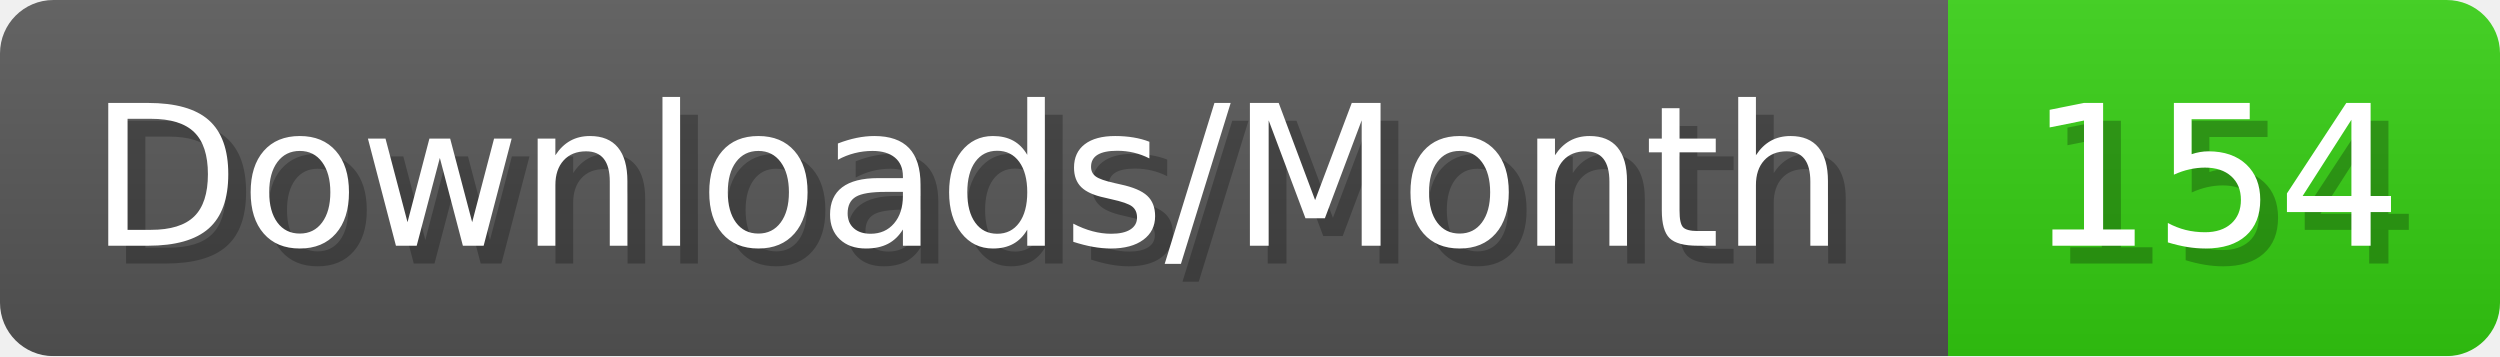
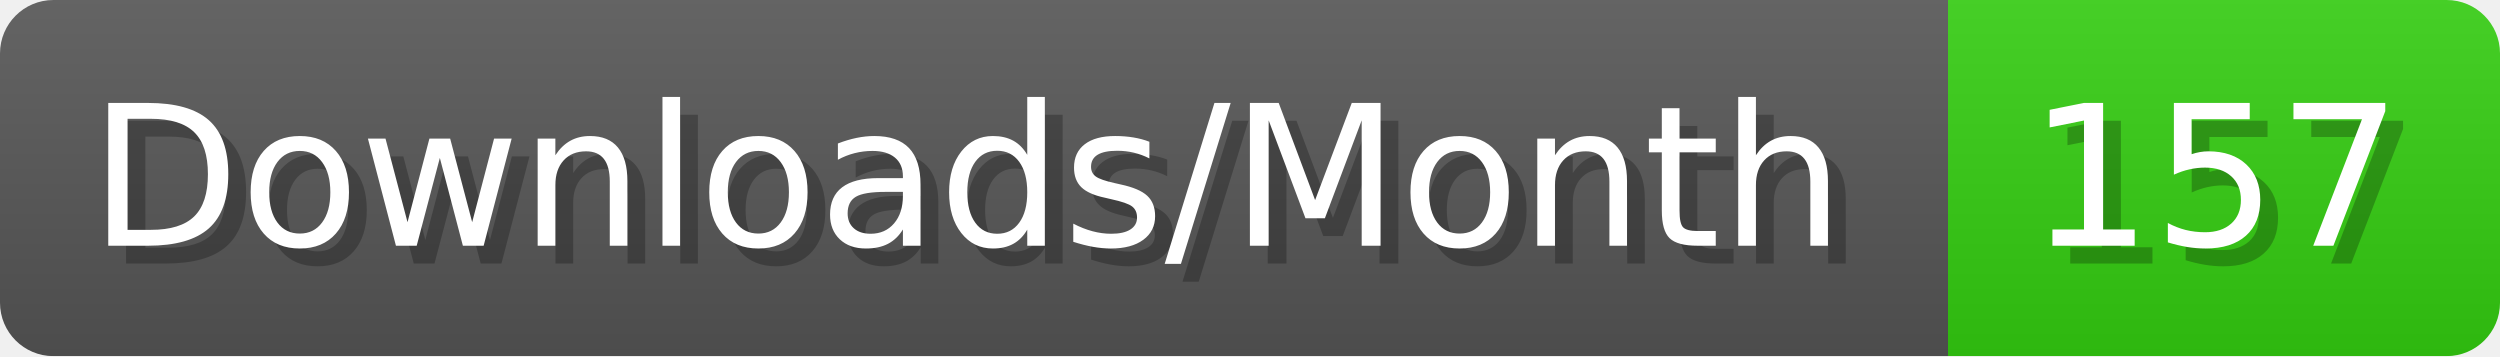
- <svg xmlns="http://www.w3.org/2000/svg" width="140.4" height="20" viewBox="0 0 1404 200" role="img" aria-label="Downloads/Month: 154">
+ <svg xmlns="http://www.w3.org/2000/svg" width="140.4" height="20" viewBox="0 0 1404 200" role="img" aria-label="Downloads/Month: 157">
  <linearGradient id="YlXUI" x2="0" y2="100%">
    <stop offset="0" stop-opacity=".1" stop-color="#EEE" />
    <stop offset="1" stop-opacity=".1" />
  </linearGradient>
  <mask id="JHhop">
    <rect width="1404" height="200" rx="30" fill="#FFF" />
  </mask>
  <g mask="url(#JHhop)">
    <rect width="1094" height="200" fill="#555" />
    <rect width="310" height="200" fill="#3C1" x="1094" />
    <rect width="1404" height="200" fill="url(#YlXUI)" />
  </g>
  <g aria-hidden="true" fill="#fff" text-anchor="start" font-family="Verdana,DejaVu Sans,sans-serif" font-size="110">
    <text x="60" y="148" textLength="994" fill="#000" opacity="0.25">Downloads/Month</text>
    <text x="50" y="138" textLength="994">Downloads/Month</text>
-     <text x="1149" y="148" textLength="210" fill="#000" opacity="0.25">154</text>
-     <text x="1139" y="138" textLength="210">154</text>
+     <text x="1149" y="148" textLength="210" fill="#000" opacity="0.25">157</text>
+     <text x="1139" y="138" textLength="210">157</text>
  </g>
</svg>
